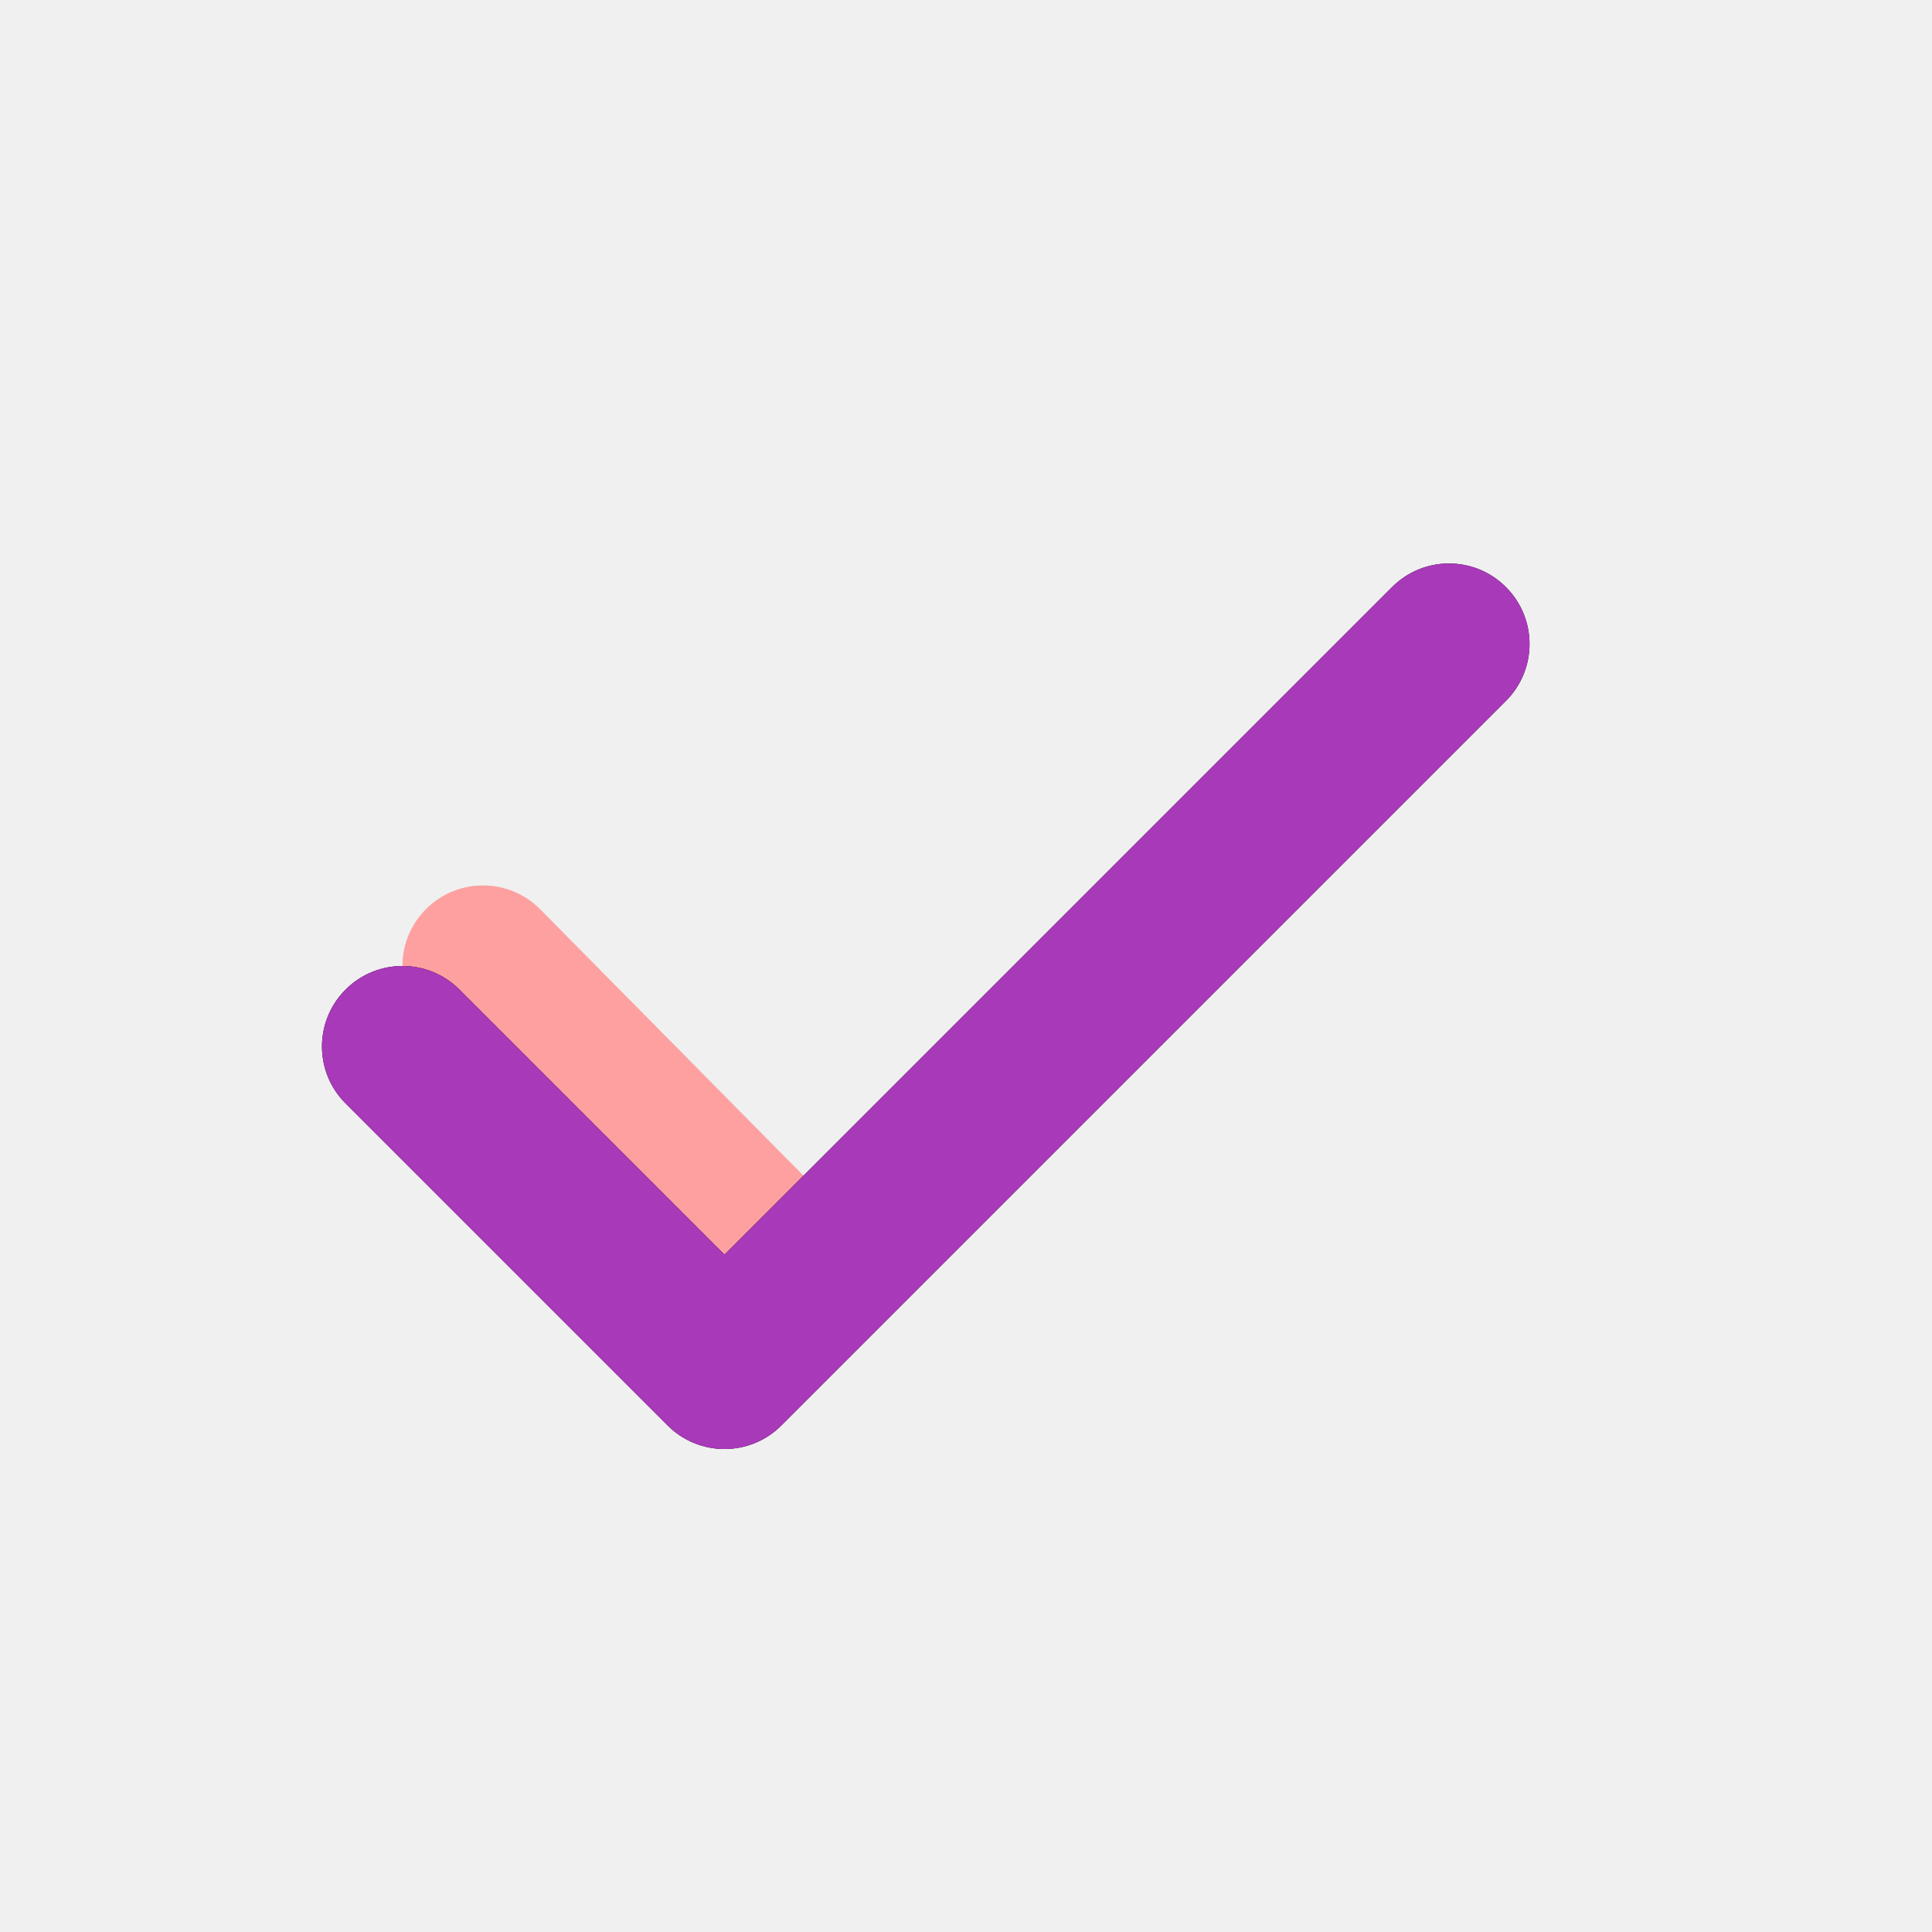
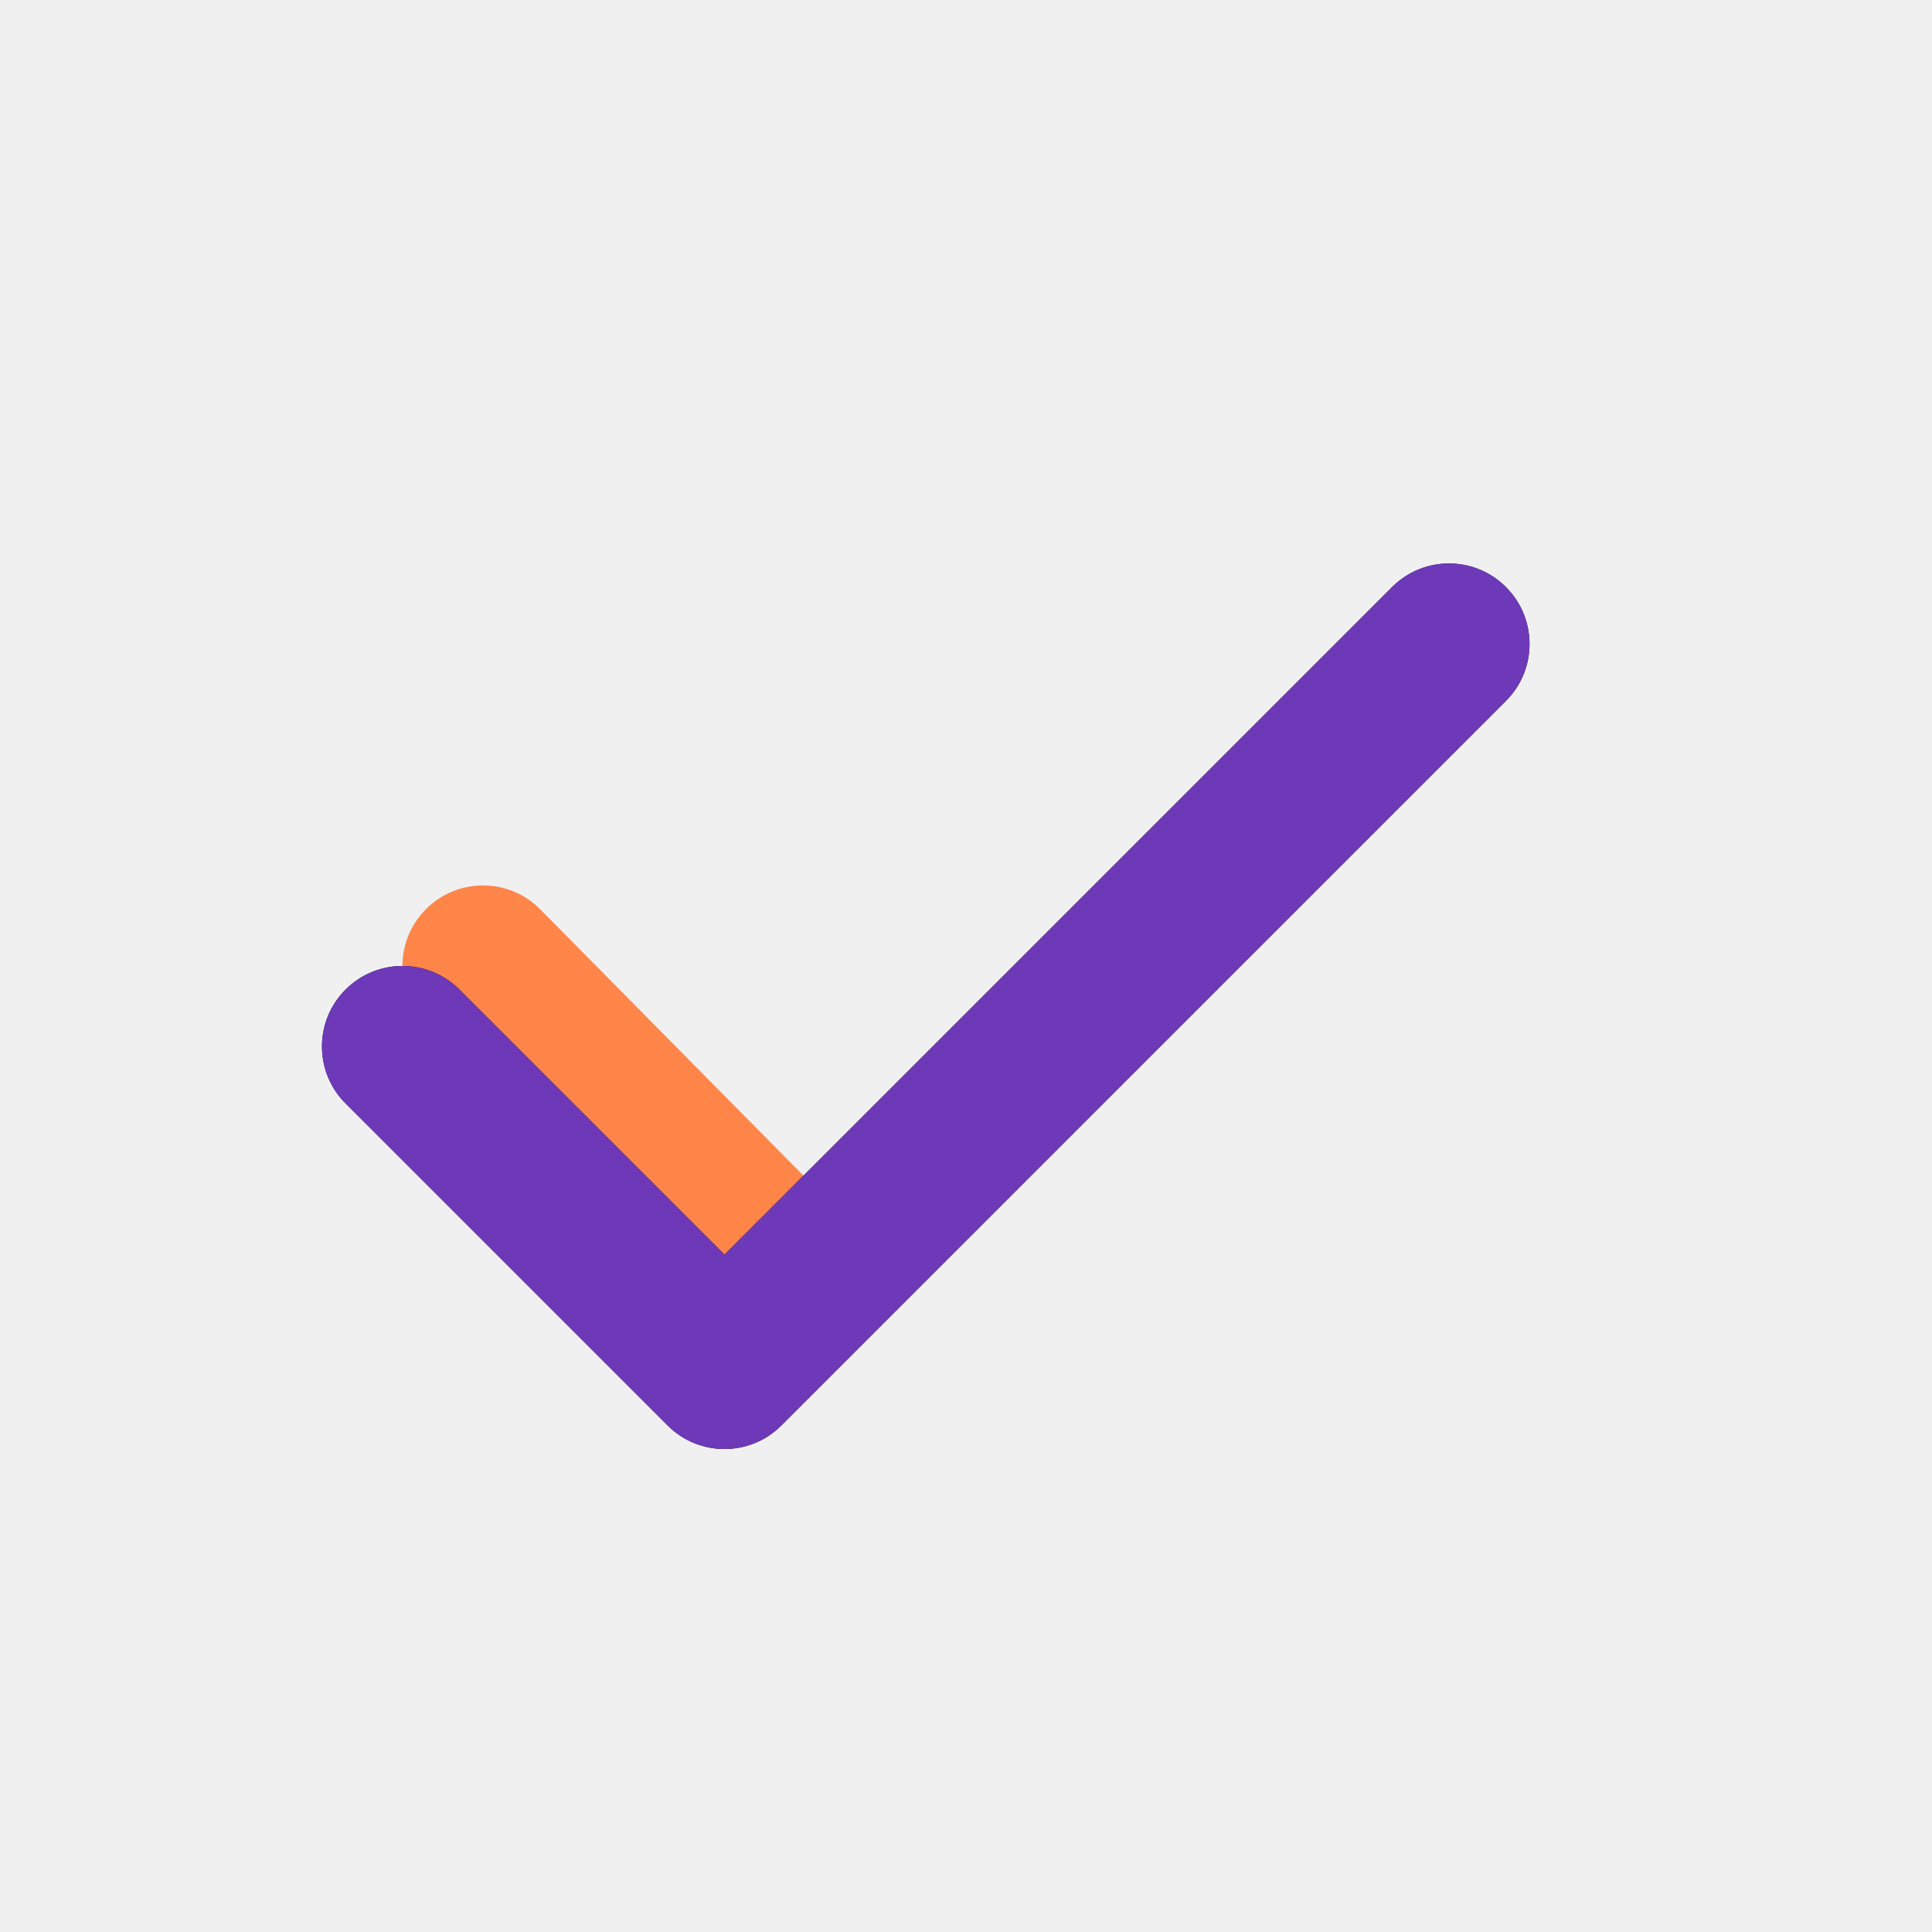
<svg xmlns="http://www.w3.org/2000/svg" xmlns:xlink="http://www.w3.org/1999/xlink" width="800px" height="800px" viewBox="0 0 24 24">
  <defs>
    <path id="check-a" d="M4.293,0.293 C4.683,-0.098 5.317,-0.098 5.707,0.293 C6.098,0.683 6.098,1.317 5.707,1.707 L1.909,5.461 C1.519,5.852 0.885,5.852 0.495,5.461 C0.104,5.071 0.104,4.437 0.495,4.047 L4.293,0.293 Z" />
    <path id="check-c" d="M10.707,13.293 C11.098,13.683 11.098,14.317 10.707,14.707 C10.317,15.098 9.683,15.098 9.293,14.707 L0.293,5.707 C-0.098,5.317 -0.098,4.683 0.293,4.293 L4.293,0.293 C4.683,-0.098 5.317,-0.098 5.707,0.293 C6.098,0.683 6.098,1.317 5.707,1.707 L2.414,5 L10.707,13.293 Z" />
  </defs>
  <g fill="none" fill-rule="evenodd" transform="rotate(-90 11 7)">
    <g transform="translate(1 1)">
      <mask id="check-b" fill="#ffffff">
        <use xlink:href="#check-a" />
      </mask>
      <use fill="#D8D8D8" fill-rule="nonzero" xlink:href="#check-a" />
-       <g fill="#FFA0A0" mask="url(#check-b)">
+       <g fill="#ff8548ff" mask="url(#check-b)">
        <rect width="24" height="24" transform="translate(-7 -5)" />
      </g>
    </g>
    <mask id="check-d" fill="#ffffff">
      <use xlink:href="#check-c" />
    </mask>
    <use fill="#000000" fill-rule="nonzero" xlink:href="#check-c" />
-     <g fill="#a839b9" mask="url(#check-d)">
+     <g fill="#6e39b9" mask="url(#check-d)">
      <rect width="24" height="24" transform="translate(-6 -4)" />
    </g>
  </g>
</svg>
